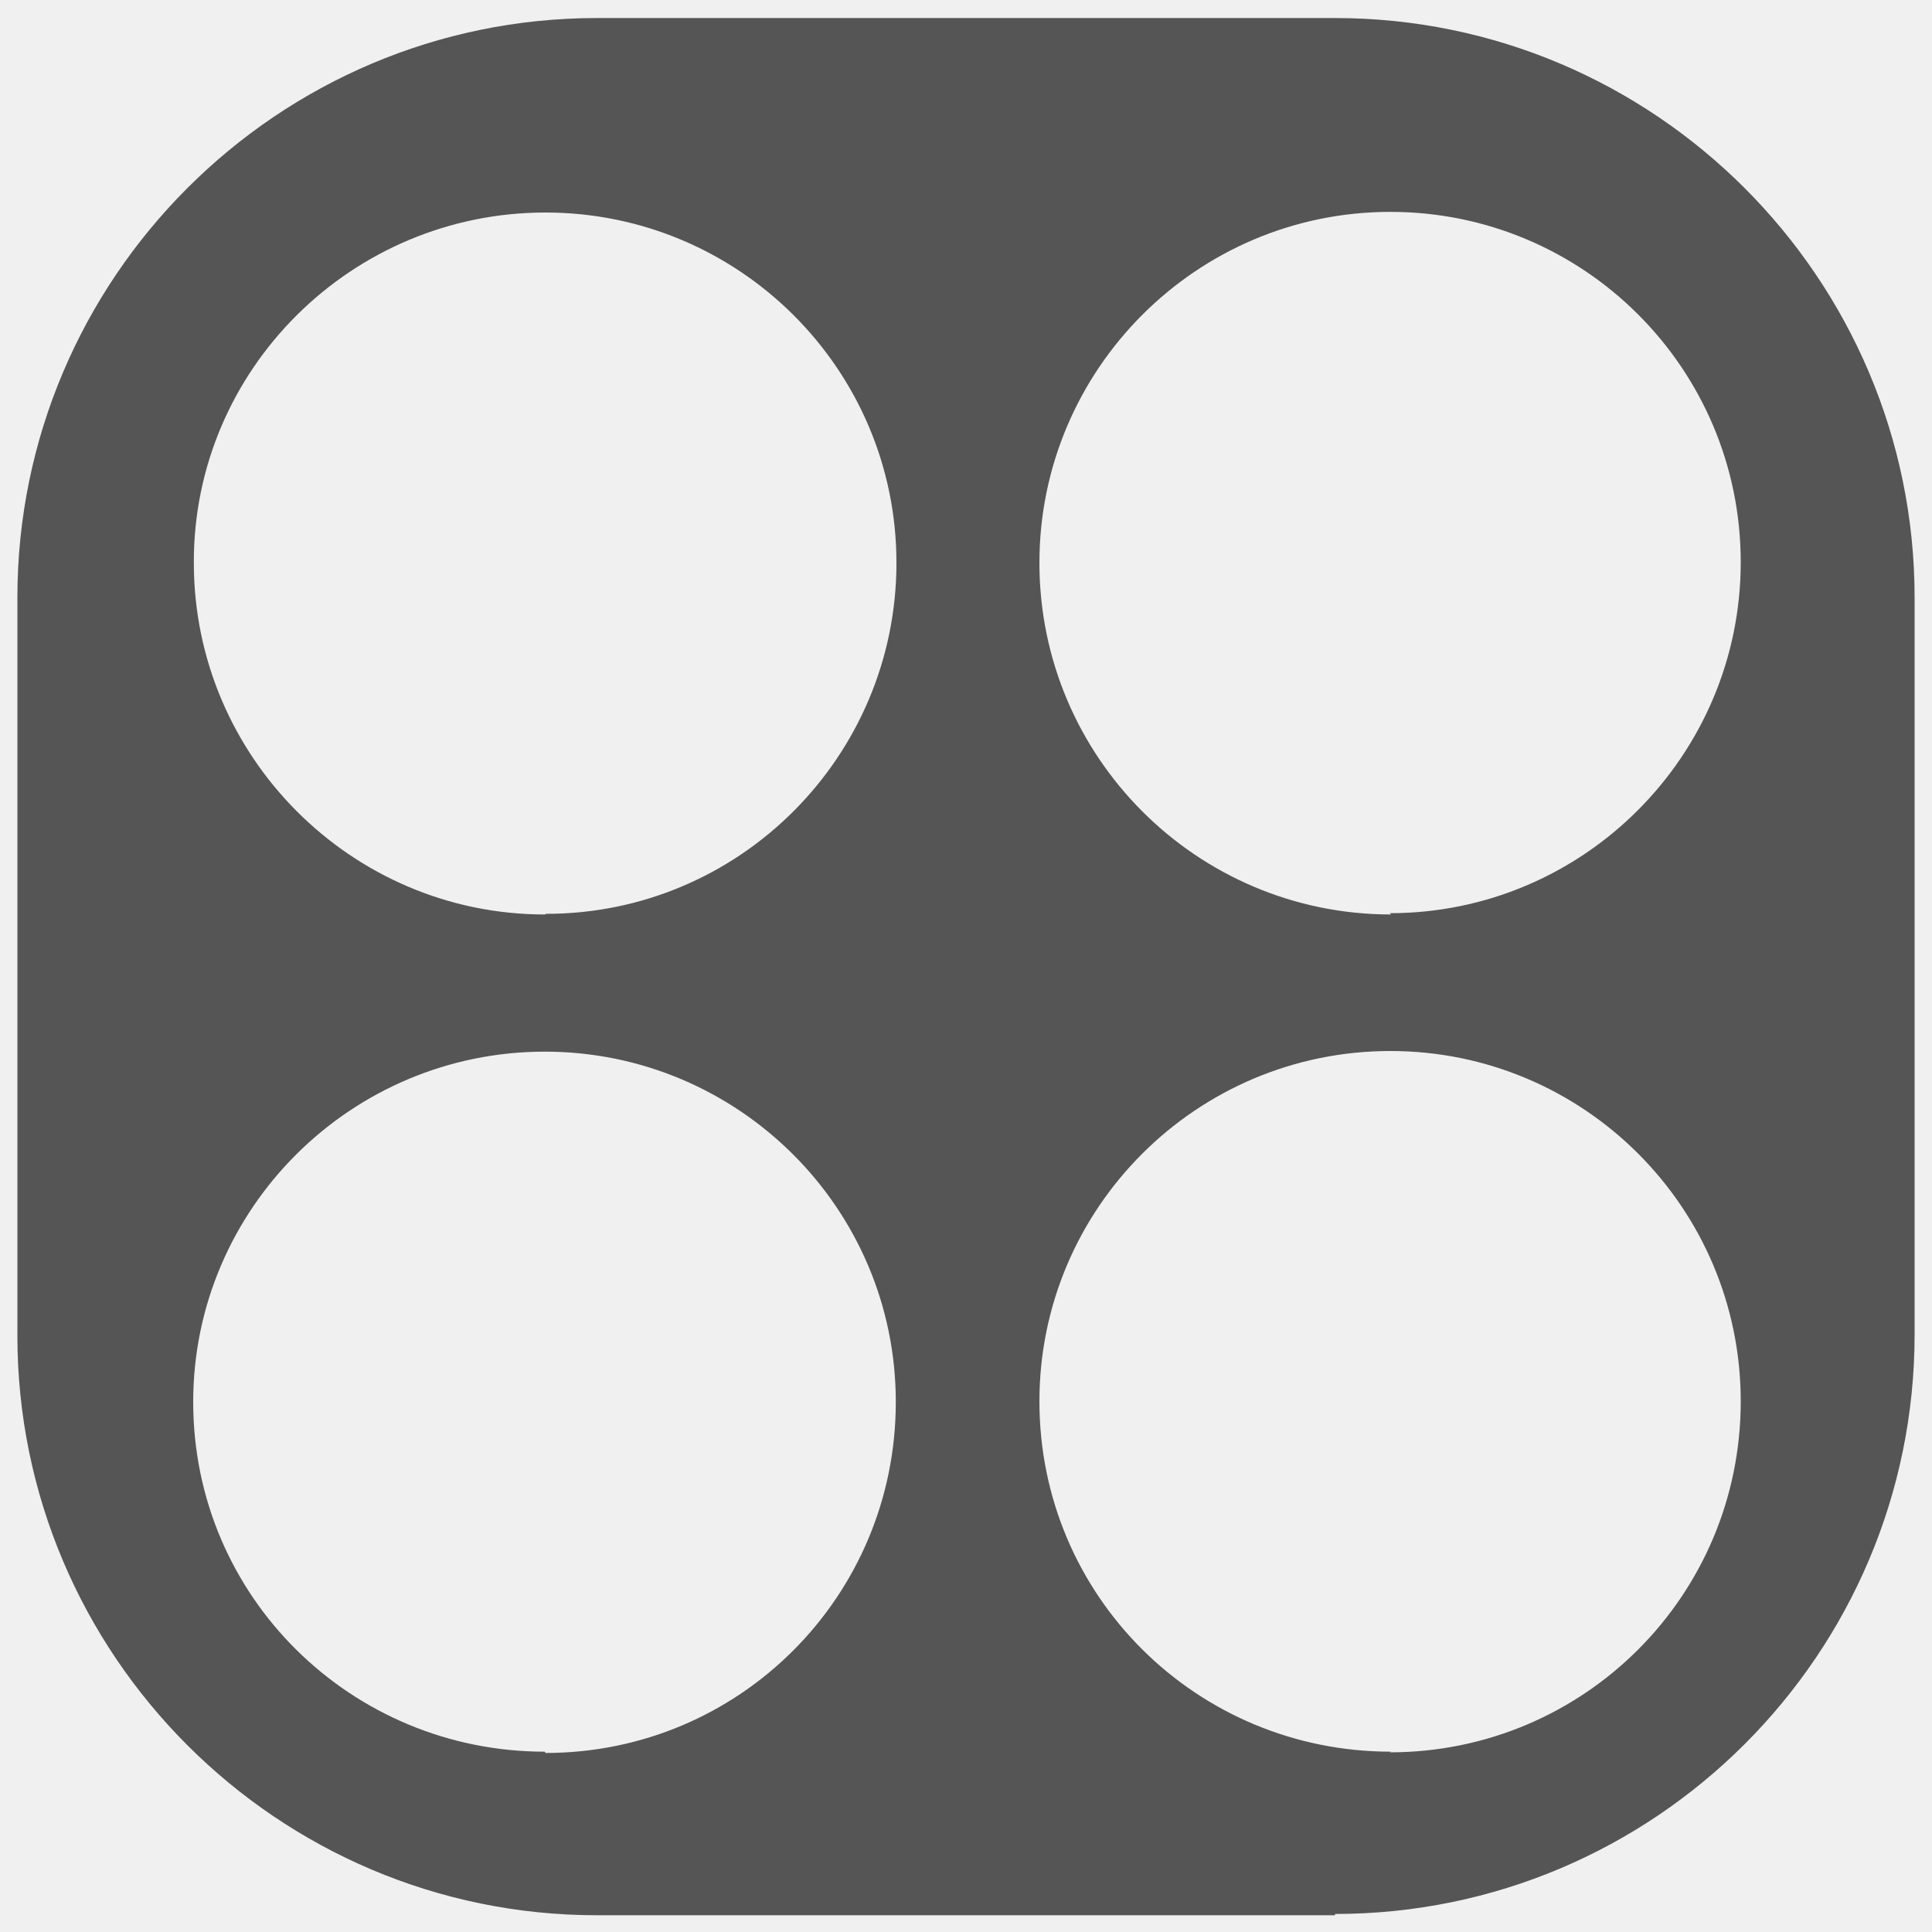
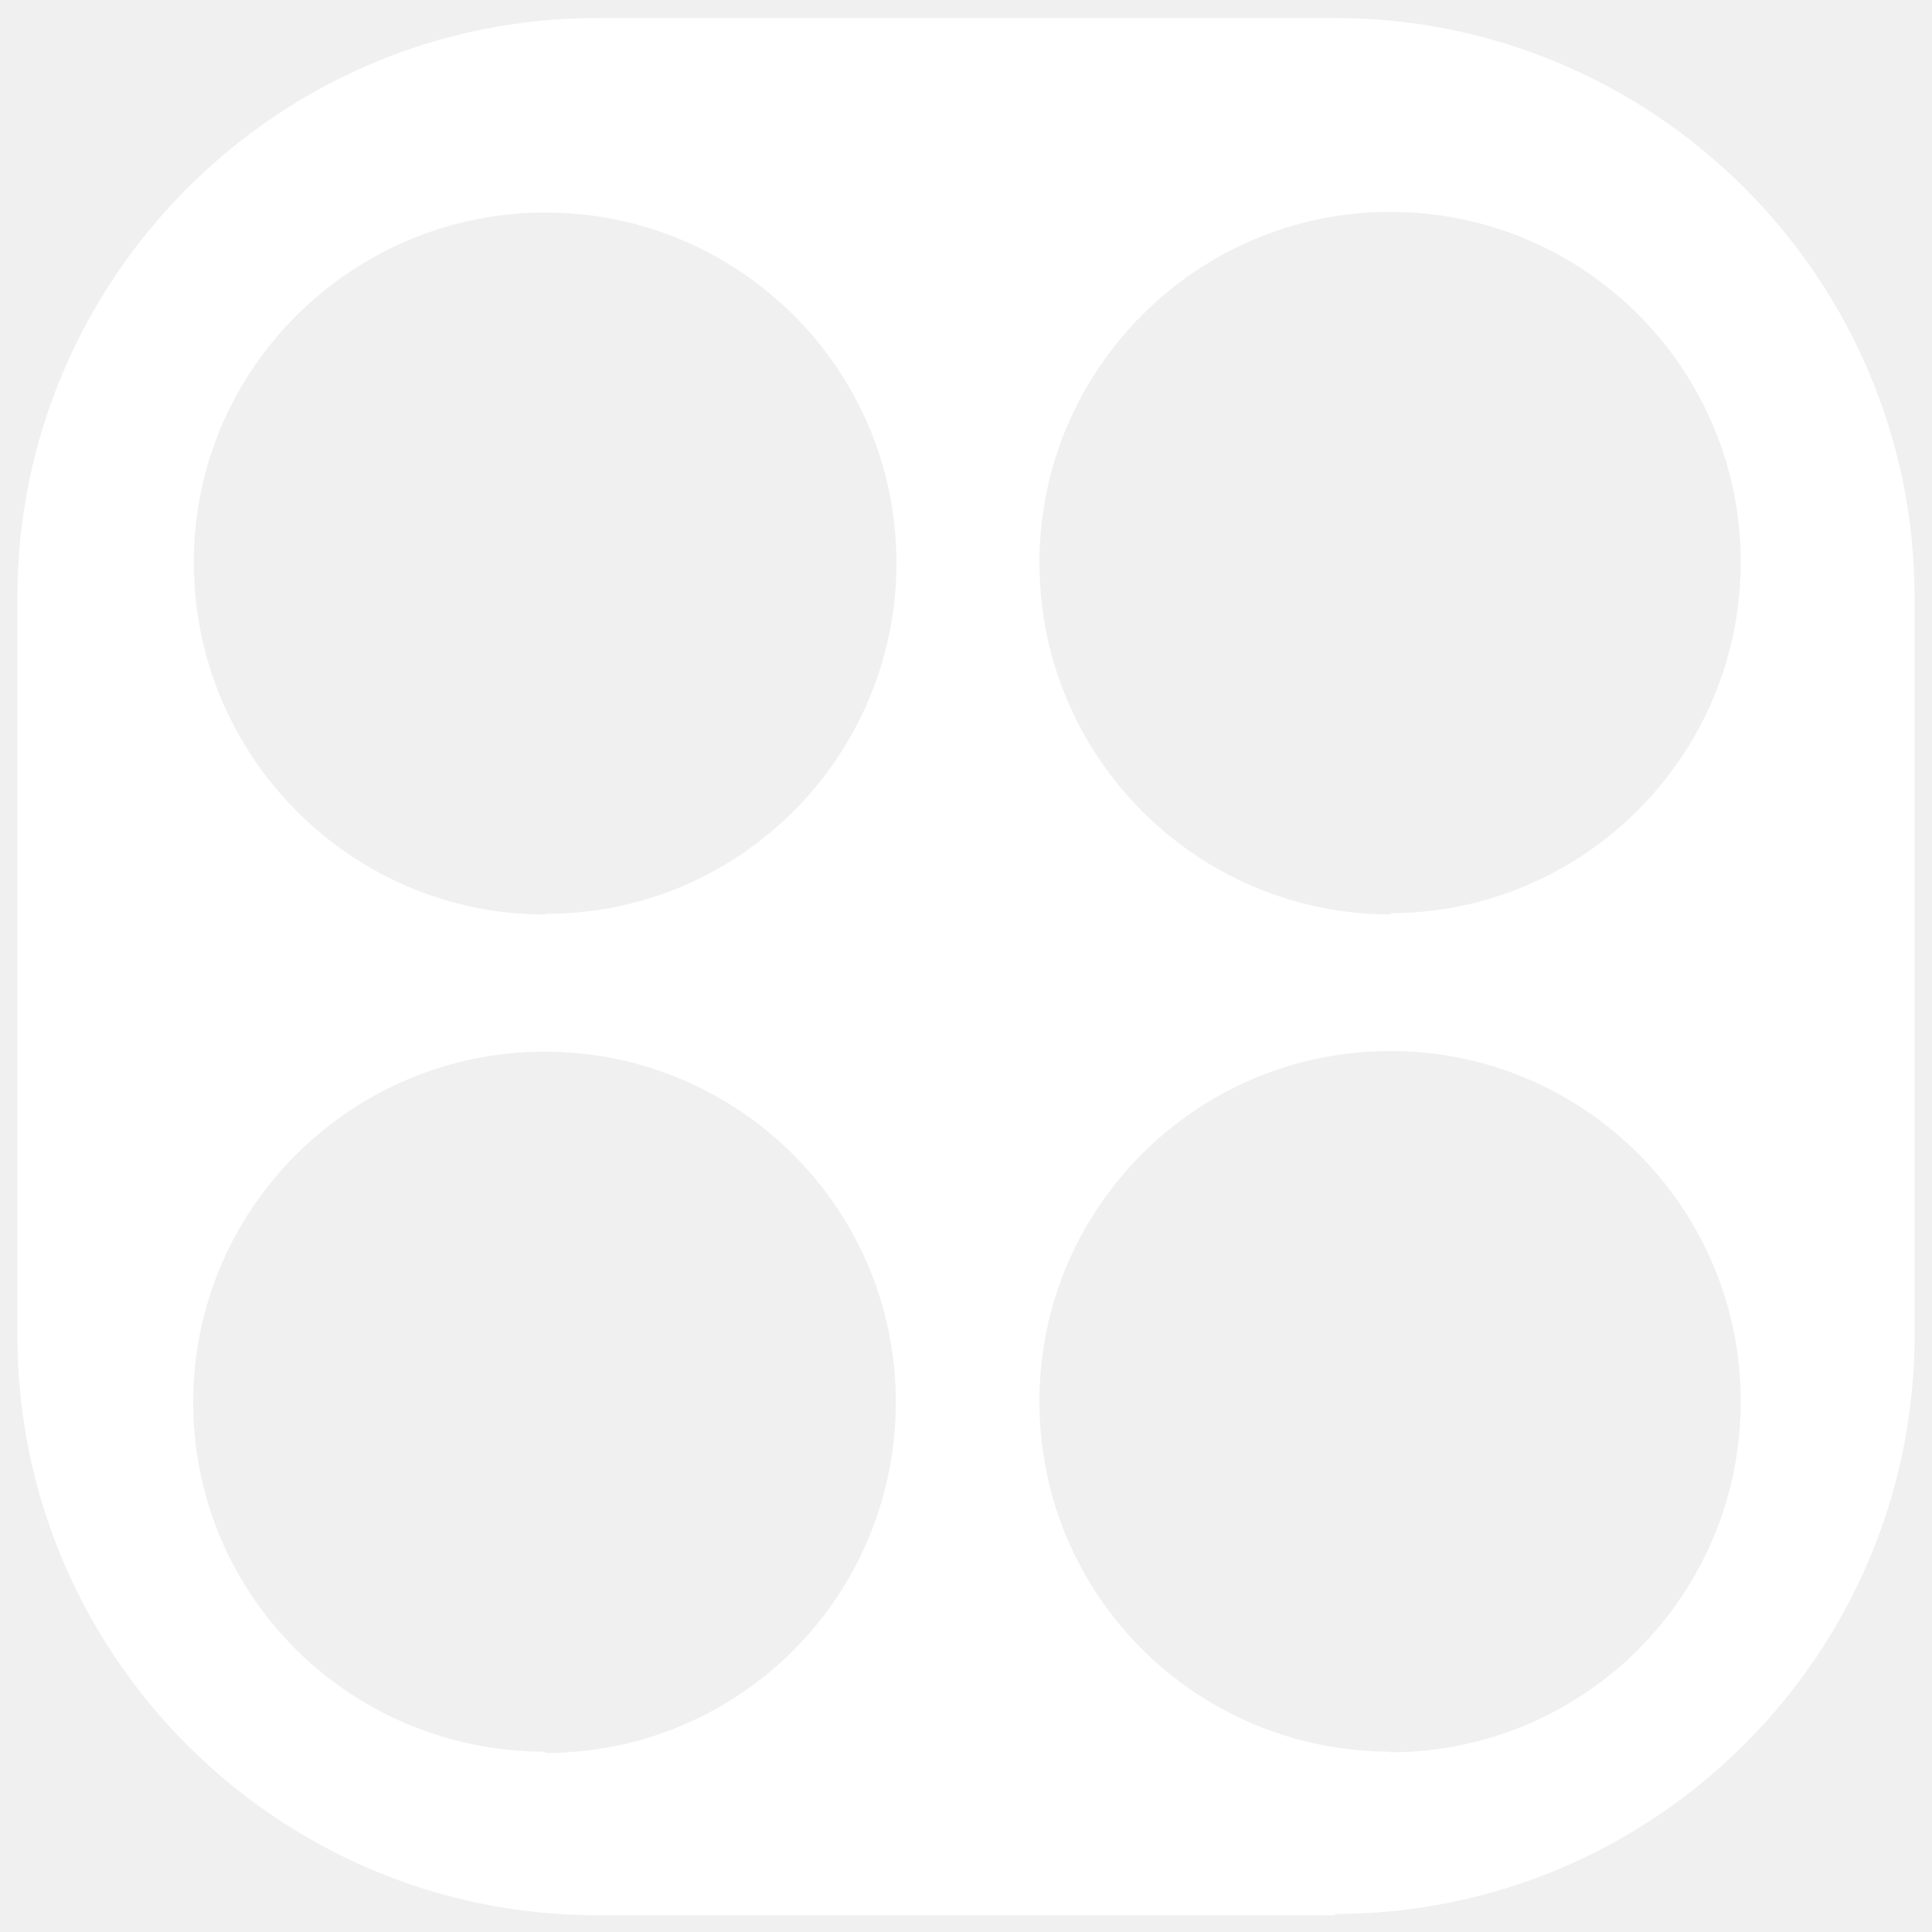
<svg xmlns="http://www.w3.org/2000/svg" width="300" height="300">
-   <path d="M207.3 297.2c49.6 0 90-40.3 90-90V92.8c0-49.6-40.4-90-90-90H92.7c-49.6 0-90 40.4-90 90v114.6c0 49.6 40.4 90 90 90h114.6zM84.6 142c-30 0-54.5-24.5-54.5-54.6C30 57.4 54.6 33 84.7 33c30 0 54.5 24.3 54.5 54.4 0 30-24.3 54.5-54.4 54.5zm0 130C54.6 272 30 248 30 217.7c0-30 24.5-54.4 54.6-54.4 30 0 54.5 24.3 54.5 54.4 0 30.2-24.3 54.5-54.4 54.5zM216 142c-30.2 0-54.6-24.5-54.6-54.6 0-30 24.4-54.5 54.5-54.5 30 0 54.4 24.3 54.4 54.4 0 30-24.4 54.5-54.5 54.5zm0 130c-30.2 0-54.6-24.2-54.6-54.4 0-30 24.4-54.4 54.5-54.4 30 0 54.4 24.3 54.4 54.4 0 30.2-24.4 54.5-54.5 54.5z" fill="#555" />
+   <path d="M207.3 297.2c49.6 0 90-40.3 90-90V92.8c0-49.6-40.4-90-90-90H92.7c-49.6 0-90 40.4-90 90v114.6c0 49.6 40.4 90 90 90h114.6zM84.6 142c-30 0-54.5-24.5-54.5-54.6C30 57.4 54.6 33 84.7 33c30 0 54.5 24.3 54.5 54.4 0 30-24.3 54.5-54.4 54.5zm0 130C54.6 272 30 248 30 217.7c0-30 24.5-54.4 54.6-54.4 30 0 54.5 24.3 54.5 54.4 0 30.2-24.3 54.5-54.4 54.5zM216 142c-30.2 0-54.6-24.5-54.6-54.6 0-30 24.4-54.5 54.5-54.5 30 0 54.4 24.3 54.4 54.4 0 30-24.4 54.5-54.5 54.5zm0 130c-30.2 0-54.6-24.2-54.6-54.4 0-30 24.4-54.4 54.5-54.4 30 0 54.4 24.3 54.4 54.4 0 30.2-24.4 54.5-54.5 54.5z" fill="#fff" />
</svg>
